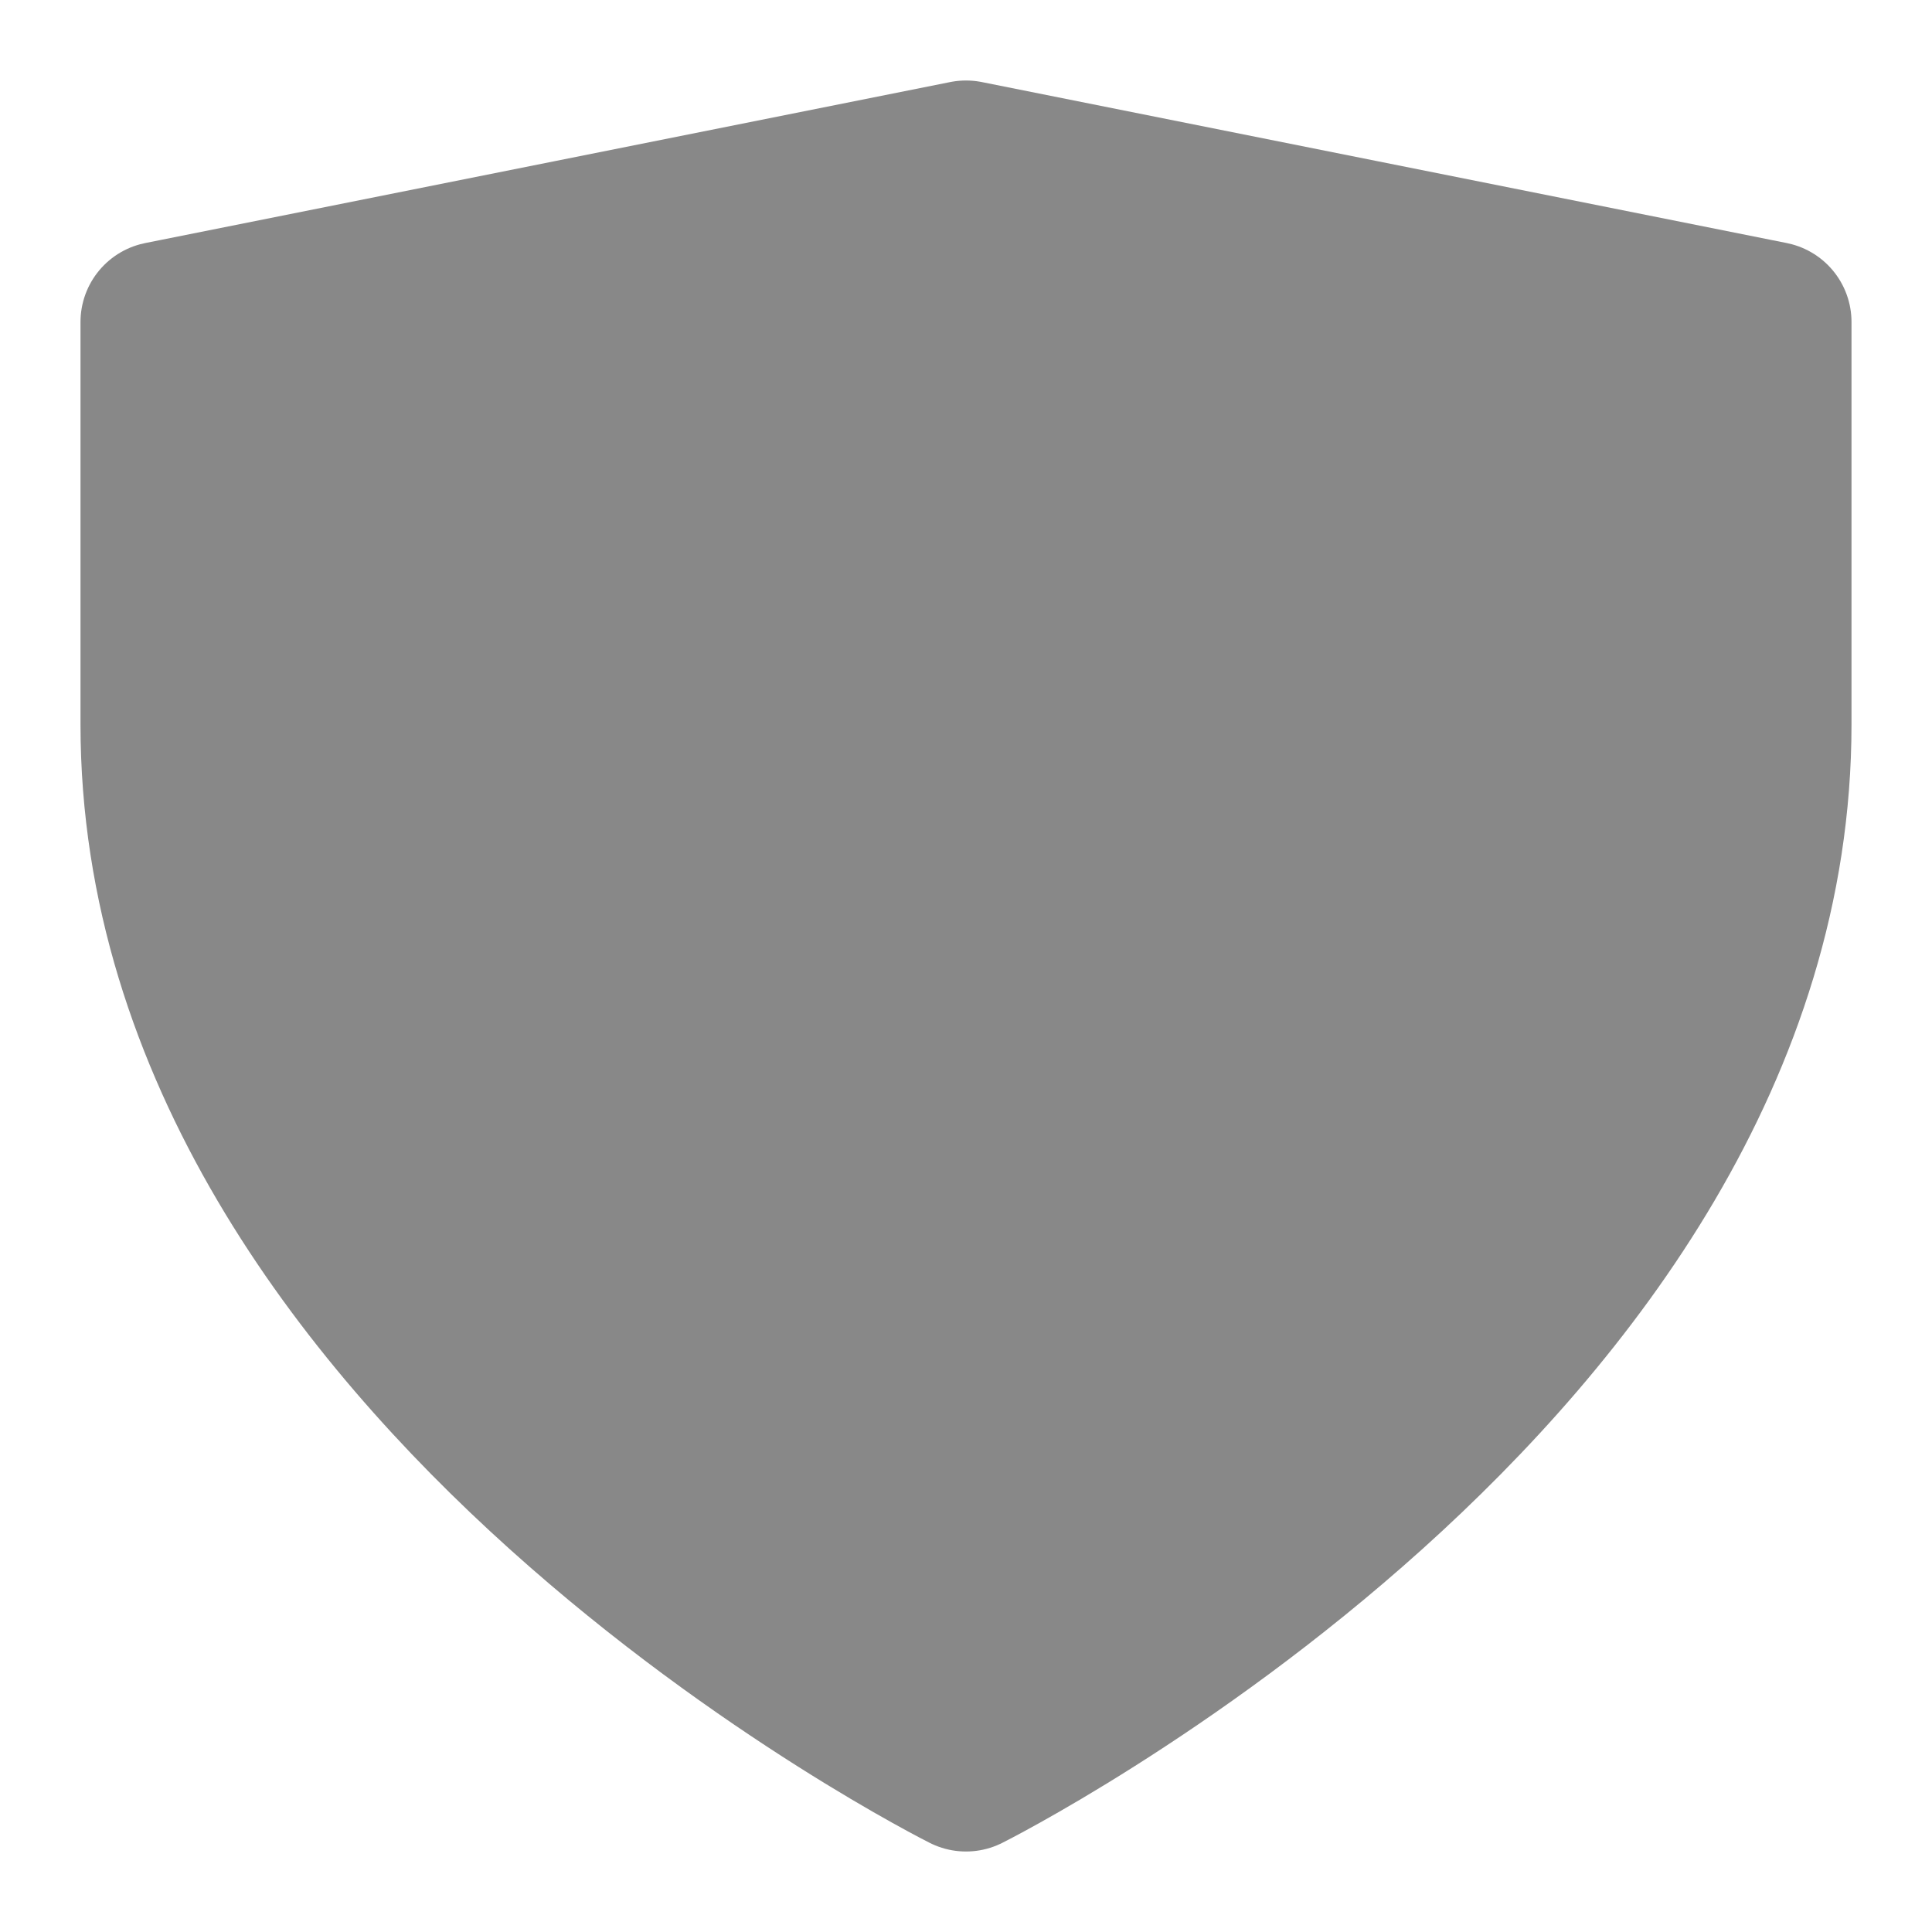
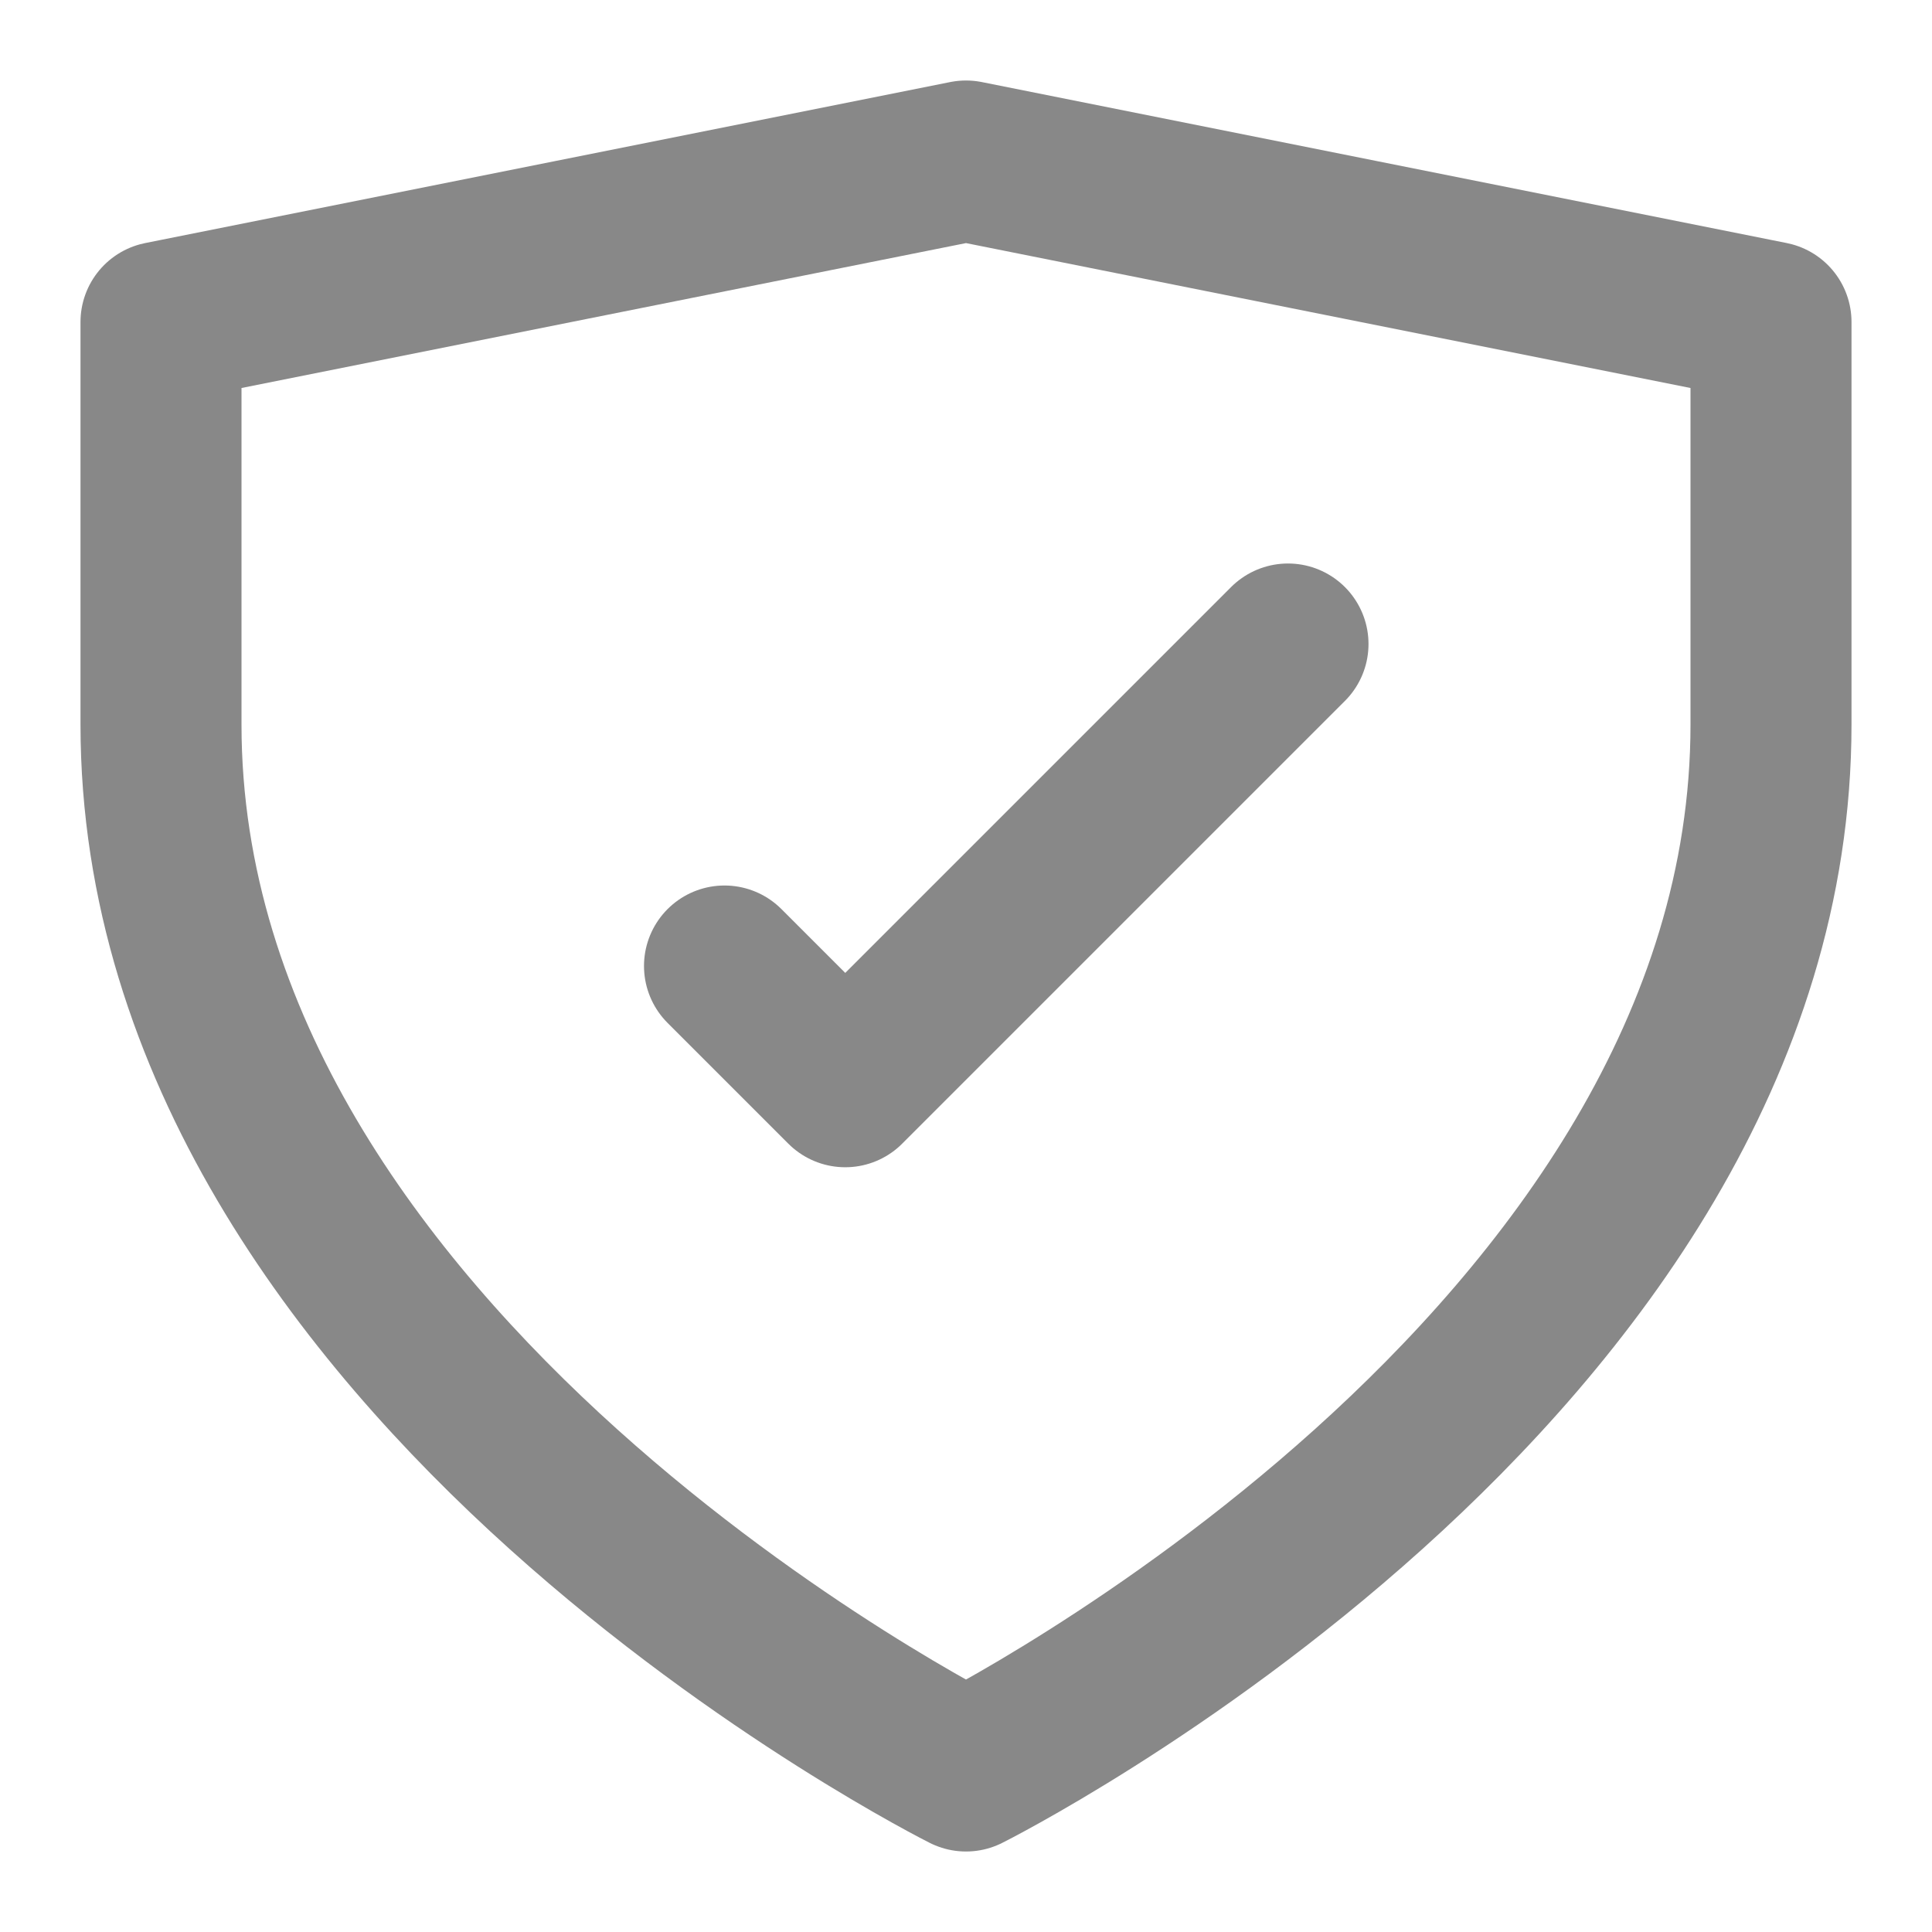
- <svg xmlns="http://www.w3.org/2000/svg" viewBox="0 0 24 24" fill="#888888">
+ <svg xmlns="http://www.w3.org/2000/svg" viewBox="0 0 24 24" fill="none">
  <path d="M12 22S2 17 2 9V4L12 2L22 4V9C22 17 12 22 12 22Z" stroke="#888888" stroke-width="2" stroke-linecap="round" stroke-linejoin="round" />
  <path d="M9 12L10.5 13.5L16 8" stroke="#888888" stroke-width="2" stroke-linecap="round" stroke-linejoin="round" />
</svg>
